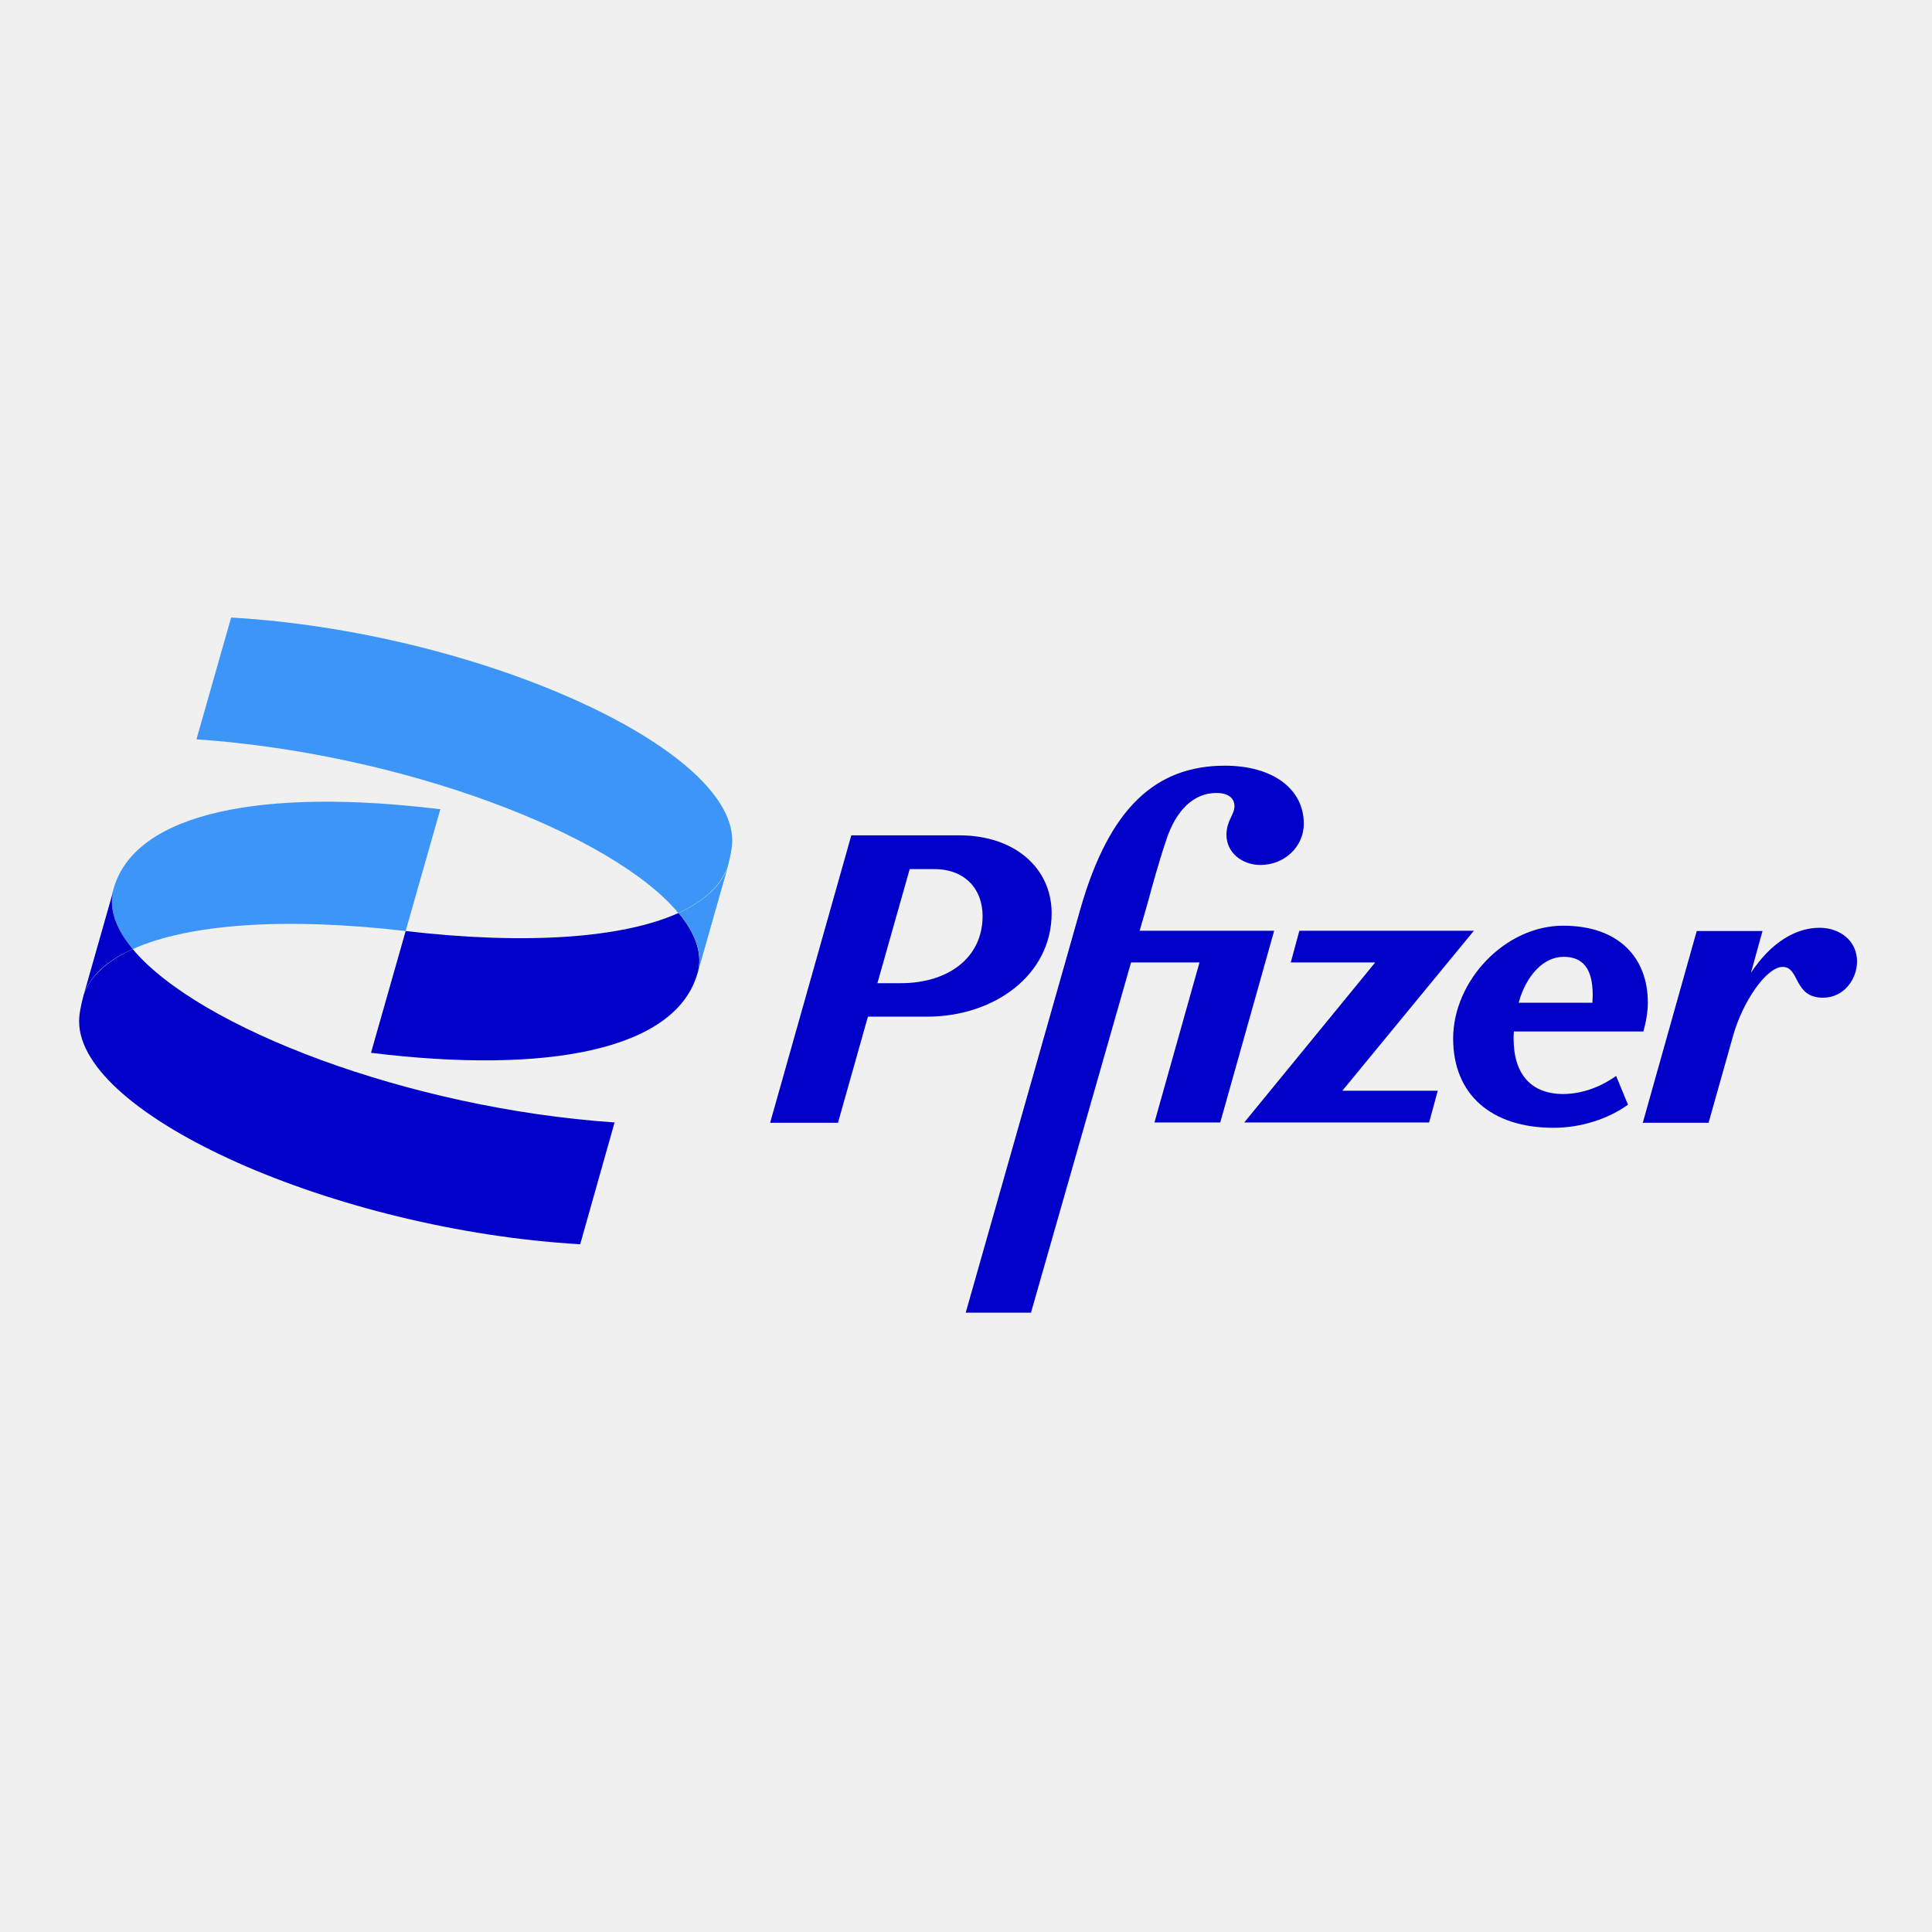
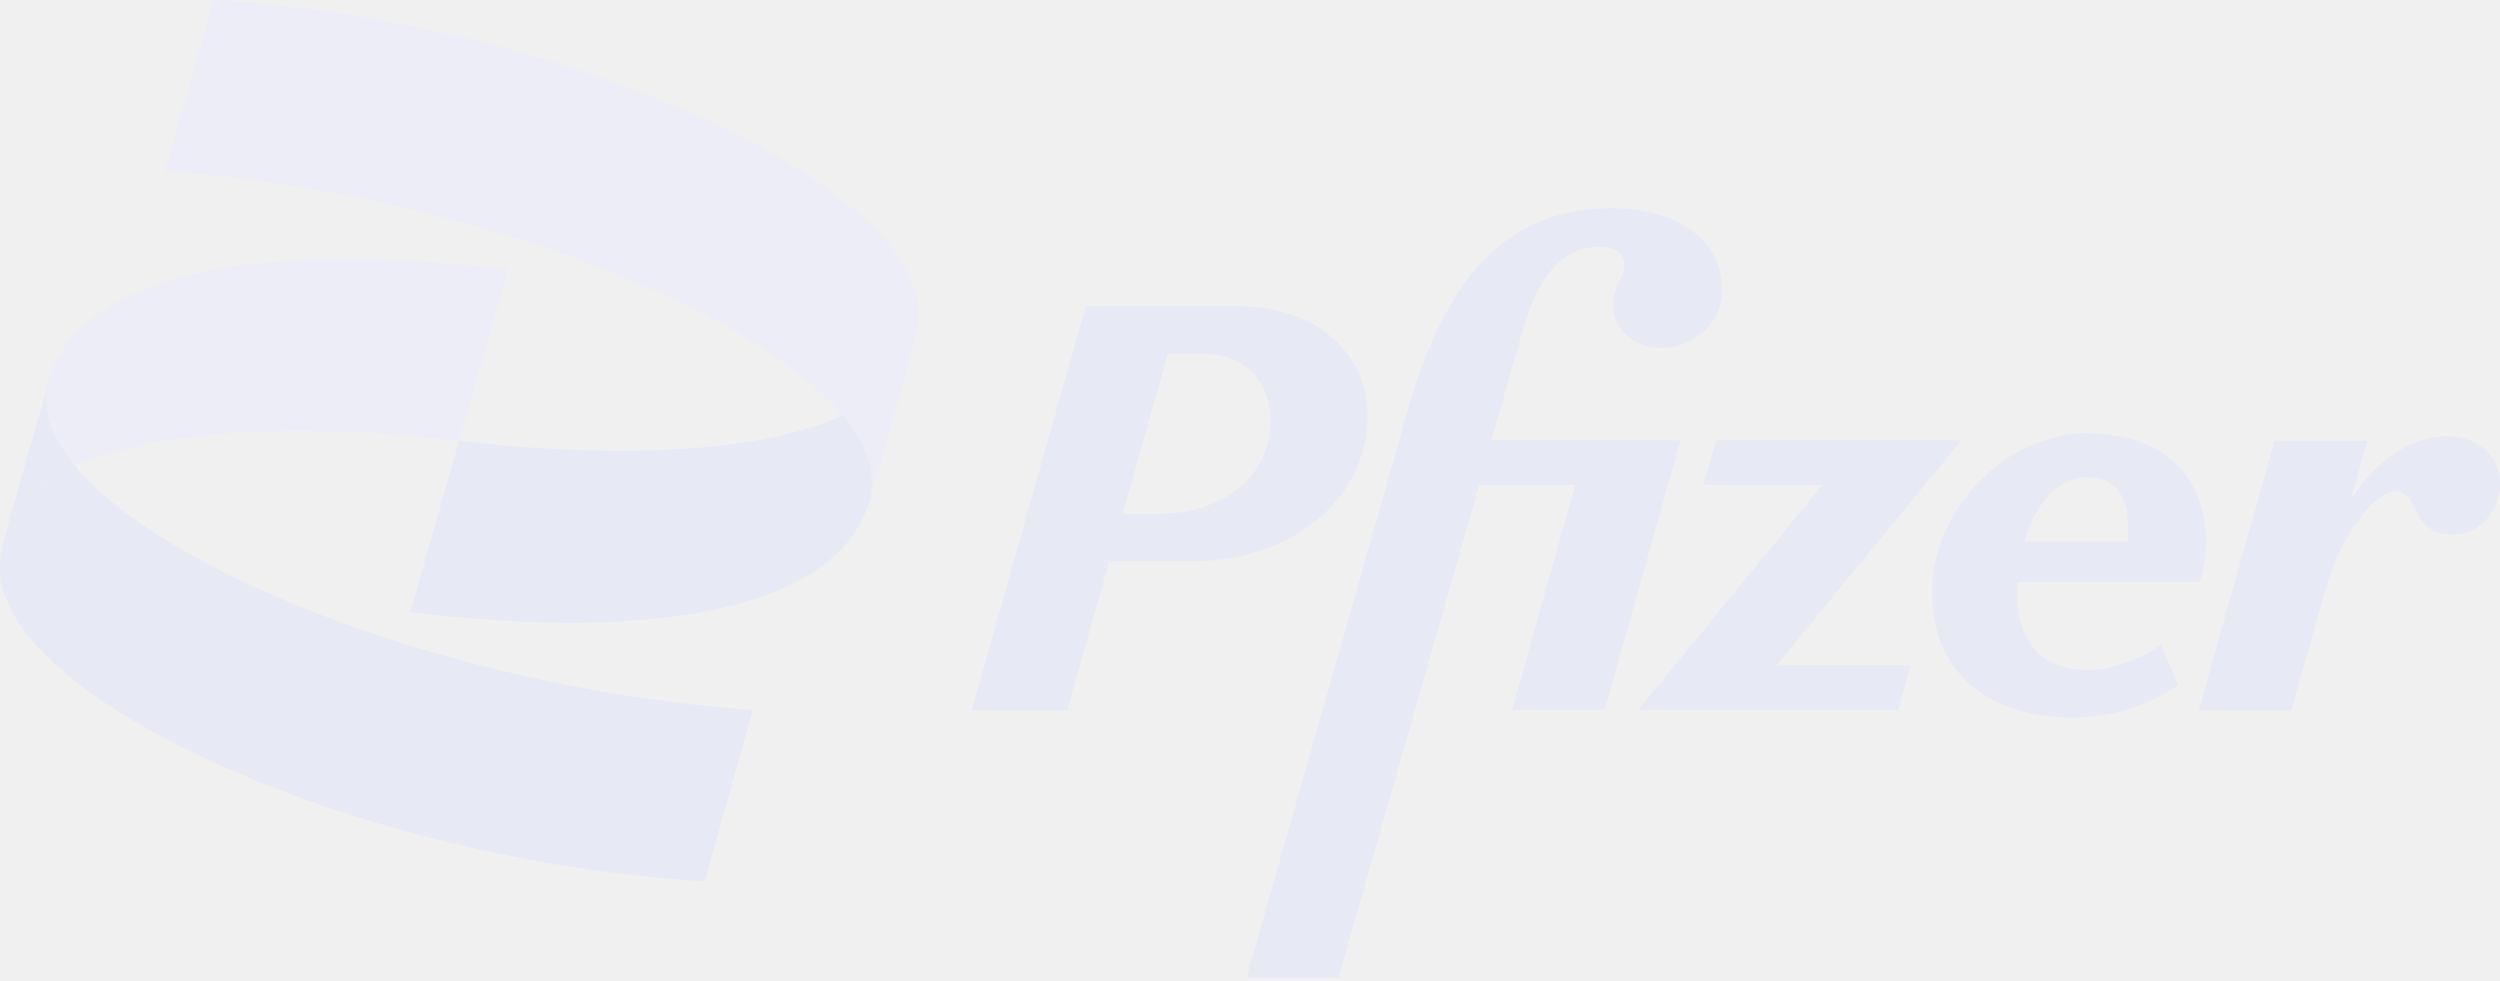
- <svg xmlns="http://www.w3.org/2000/svg" version="1.1" id="layer" x="0px" y="0px" viewBox="0 0 652 652" style="enable-background:new 0 0 652 652;" xml:space="preserve">
-   <style type="text/css">
- 	.st0{fill:#0000C9;}
- 	.st1{fill:#FFFFFF;}
- 	.st2{fill:#3D96F7;}
- </style>
-   <path class="st0" d="M527.8,369.2c-11.1,0.1-17-6.7-17-18.7c0-0.8,0-1.6,0.1-2.4h43.7c0.9-3.2,1.5-6.7,1.5-9.8  c0-14.7-9.4-25.9-28.6-25.9c-19.6,0-37.1,18.6-37.1,38.1c0,18.7,12.7,30.1,33.9,30.1c9.4,0,18.6-3.1,25.1-7.8l-4-9.7  C540.2,366.8,534.1,369.1,527.8,369.2z M527.7,322.9c6.5,0,9.8,4,9.8,12.9c0,0.9-0.1,1.7-0.1,2.6h-24.9  C515.1,329.1,520.9,322.9,527.7,322.9z M354.9,308.2c0-15.2-12.4-26.3-31.2-26.3h-36.4l-27.4,97h22.9l10.1-35.8h19.9  C335.6,343.1,354.9,329,354.9,308.2z M304,331.8h-7.9l10.9-38.5h8.3c10.4,0,16.3,6.8,16.3,15.8C331.6,323.4,319.8,331.8,304,331.8z   M325.9,443h22v0.1l33.8-118.3h23.1l-15.2,54h22.2l18.2-64.7h-45.4l2.6-9c1.3-4.7,3.4-12.8,6.5-22c3.2-9.5,9-15.5,16.8-15.5  c3.8,0,6.1,1.6,6.1,4.5c-0.1,3.1-2.7,4.8-2.7,9.7c0,5.7,5,10.1,11.5,10.1c8.1,0,14.6-6.2,14.6-13.9c0-11.8-10.5-19.6-26.6-19.6  c-23.5,0-39,14.4-48.7,48 M497.4,314.1h-58.9l-2.9,10.7h28.5l-44.2,54h62.4l2.9-10.7H453L497.4,314.1z M614,313.1  c-8,0-16.4,5-23.1,15.2l3.9-14.1h-22.2l-18.2,64.7h22.2l8.2-29.1c3.3-11.9,11.4-23.5,16.8-23.5c5.8,0,3.6,10.4,13.6,10.4  c7.2,0,11.5-6.4,11.5-12.2C626.7,317.6,621.1,313.1,614,313.1z" />
-   <path class="st1" d="M28.3,335.6C28.3,335.5,28.3,335.5,28.3,335.6c0.1-0.2,0.1-0.3,0.1-0.4L28.3,335.6z" />
-   <path class="st2" d="M44.8,320.3c18.6-8.4,50.9-10.9,92.1-6.1l11.7-41.1C89,265.8,45.6,274,38.3,300l-0.3,1  C36.8,307.2,39.3,313.7,44.8,320.3z" />
-   <path class="st0" d="M229,308.1c-18.6,8.4-50.9,10.9-92.1,6.1l-11.7,41.1c59.5,7.3,102.9-0.9,110.2-26.9l0.3-1  C236.9,321.2,234.5,314.7,229,308.1z" />
-   <path class="st2" d="M78,208.4l-11.7,41.1c69.7,4.8,140.5,32,162.6,58.6c8.5-3.9,14.2-9,16.5-15.3l-9.8,34.5c-0.1,0.3-0.1,0.7-0.2,1  l7.9-27.8c2.6-8.7,3.8-13.3,3.8-16.9C247.1,251.9,160.5,213.2,78,208.4z" />
-   <path class="st2" d="M229,308.1c5.5,6.6,8,13.1,6.7,19.3l9.8-34.5C243.2,299.1,237.5,304.2,229,308.1z" />
-   <path class="st0" d="M44.8,320.3c-8.5,3.9-14.2,9-16.5,15.2c-1.1,4.1-1.6,6.8-1.6,9.2c0,31.8,86.6,70.4,169.1,75.2l11.6-41.1  C137.7,374,66.9,346.8,44.8,320.3z" />
-   <path class="st1" d="M38.3,300l-7.8,27.8c-0.8,2.9-1.5,5.3-2.1,7.4L38,301C38.1,300.7,38.2,300.3,38.3,300z" />
-   <path class="st0" d="M44.8,320.3c-5.5-6.6-8-13.1-6.7-19.2l-9.7,34.1c0,0.1-0.1,0.2-0.1,0.3C30.6,329.2,36.2,324.1,44.8,320.3z" />
+ <svg xmlns="http://www.w3.org/2000/svg" width="181" height="71" viewBox="0 0 181 71" fill="none">
+   <path d="M151.165 48.508C147.817 48.538 146.037 46.487 146.037 42.867C146.037 42.626 146.037 42.384 146.067 42.143H159.25C159.521 41.178 159.702 40.122 159.702 39.187C159.702 34.752 156.867 31.373 151.075 31.373C145.162 31.373 139.883 36.984 139.883 42.867C139.883 48.508 143.714 51.947 150.109 51.947C152.945 51.947 155.72 51.012 157.681 49.594L156.474 46.668C154.906 47.784 153.066 48.478 151.165 48.508ZM151.135 34.541C153.096 34.541 154.091 35.748 154.091 38.432C154.091 38.704 154.061 38.945 154.061 39.217H146.55C147.334 36.411 149.084 34.541 151.135 34.541ZM99.007 30.107C99.007 25.521 95.266 22.173 89.595 22.173H78.614L70.349 51.434H77.257L80.304 40.635H86.307C93.185 40.635 99.007 36.381 99.007 30.107ZM83.652 37.226H81.269L84.557 25.612H87.061C90.198 25.612 91.978 27.663 91.978 30.378C91.978 34.692 88.418 37.226 83.652 37.226ZM90.259 70.771H96.895V70.801L107.092 35.114H114.06L109.475 51.404H116.172L121.662 31.886H107.966L108.751 29.171C109.143 27.753 109.776 25.31 110.712 22.535C111.677 19.669 113.427 17.859 115.78 17.859C116.926 17.859 117.62 18.341 117.62 19.216C117.59 20.151 116.805 20.664 116.805 22.142C116.805 23.862 118.314 25.189 120.274 25.189C122.718 25.189 124.679 23.319 124.679 20.996C124.679 17.436 121.511 15.084 116.654 15.084C109.565 15.084 104.889 19.427 101.963 29.564L90.259 70.771ZM141.994 31.886H124.226L123.351 35.114H131.949L118.615 51.404H137.439L138.314 48.176H128.6L141.994 31.886ZM177.169 31.585C174.755 31.585 172.221 33.093 170.2 36.17L171.377 31.916H164.68L159.189 51.434H165.886L168.36 42.656C169.356 39.066 171.799 35.567 173.428 35.567C175.178 35.567 174.514 38.704 177.531 38.704C179.703 38.704 181 36.773 181 35.024C181 32.942 179.311 31.585 177.169 31.585Z" fill="#E7E9F4" />
+   <path d="M5.46 33.757C11.071 31.223 20.815 30.469 33.244 31.917L36.773 19.518C18.794 17.316 5.701 19.79 3.499 27.633L3.409 27.935C3.047 29.805 3.801 31.766 5.46 33.757Z" fill="#ECEDF7" />
+   <path d="M61.027 30.076C55.416 32.61 45.672 33.364 33.244 31.916L29.714 44.315C47.663 46.517 60.756 44.043 62.958 36.2L63.048 35.898C63.41 34.028 62.687 32.067 61.027 30.076Z" fill="#E7E9F4" />
+   <path d="M15.475 0L11.946 12.399C32.972 13.847 54.33 22.052 60.997 30.076C63.561 28.9 65.281 27.361 65.974 25.461L63.018 35.868C62.988 35.959 62.988 36.079 62.958 36.17L65.341 27.784C66.125 25.159 66.487 23.771 66.487 22.685C66.487 13.123 40.363 1.448 15.475 0Z" fill="#ECEDF7" />
+   <path d="M61.027 30.076C62.687 32.067 63.441 34.028 63.048 35.898L66.005 25.491C65.311 27.361 63.592 28.9 61.027 30.076Z" fill="#ECEDF7" />
+   <path d="M5.46 33.757C2.896 34.933 1.177 36.472 0.483 38.342C0.151 39.579 0 40.394 0 41.117C0 50.711 26.124 62.355 51.012 63.803L54.511 51.404C33.485 49.956 12.127 41.751 5.46 33.757Z" fill="#E7E9F4" />
+   <path d="M5.46 33.756C3.801 31.765 3.047 29.805 3.439 27.964L0.513 38.251C0.513 38.281 0.483 38.312 0.483 38.342C1.177 36.441 2.866 34.903 5.46 33.756Z" fill="#E7E9F4" />
</svg>
